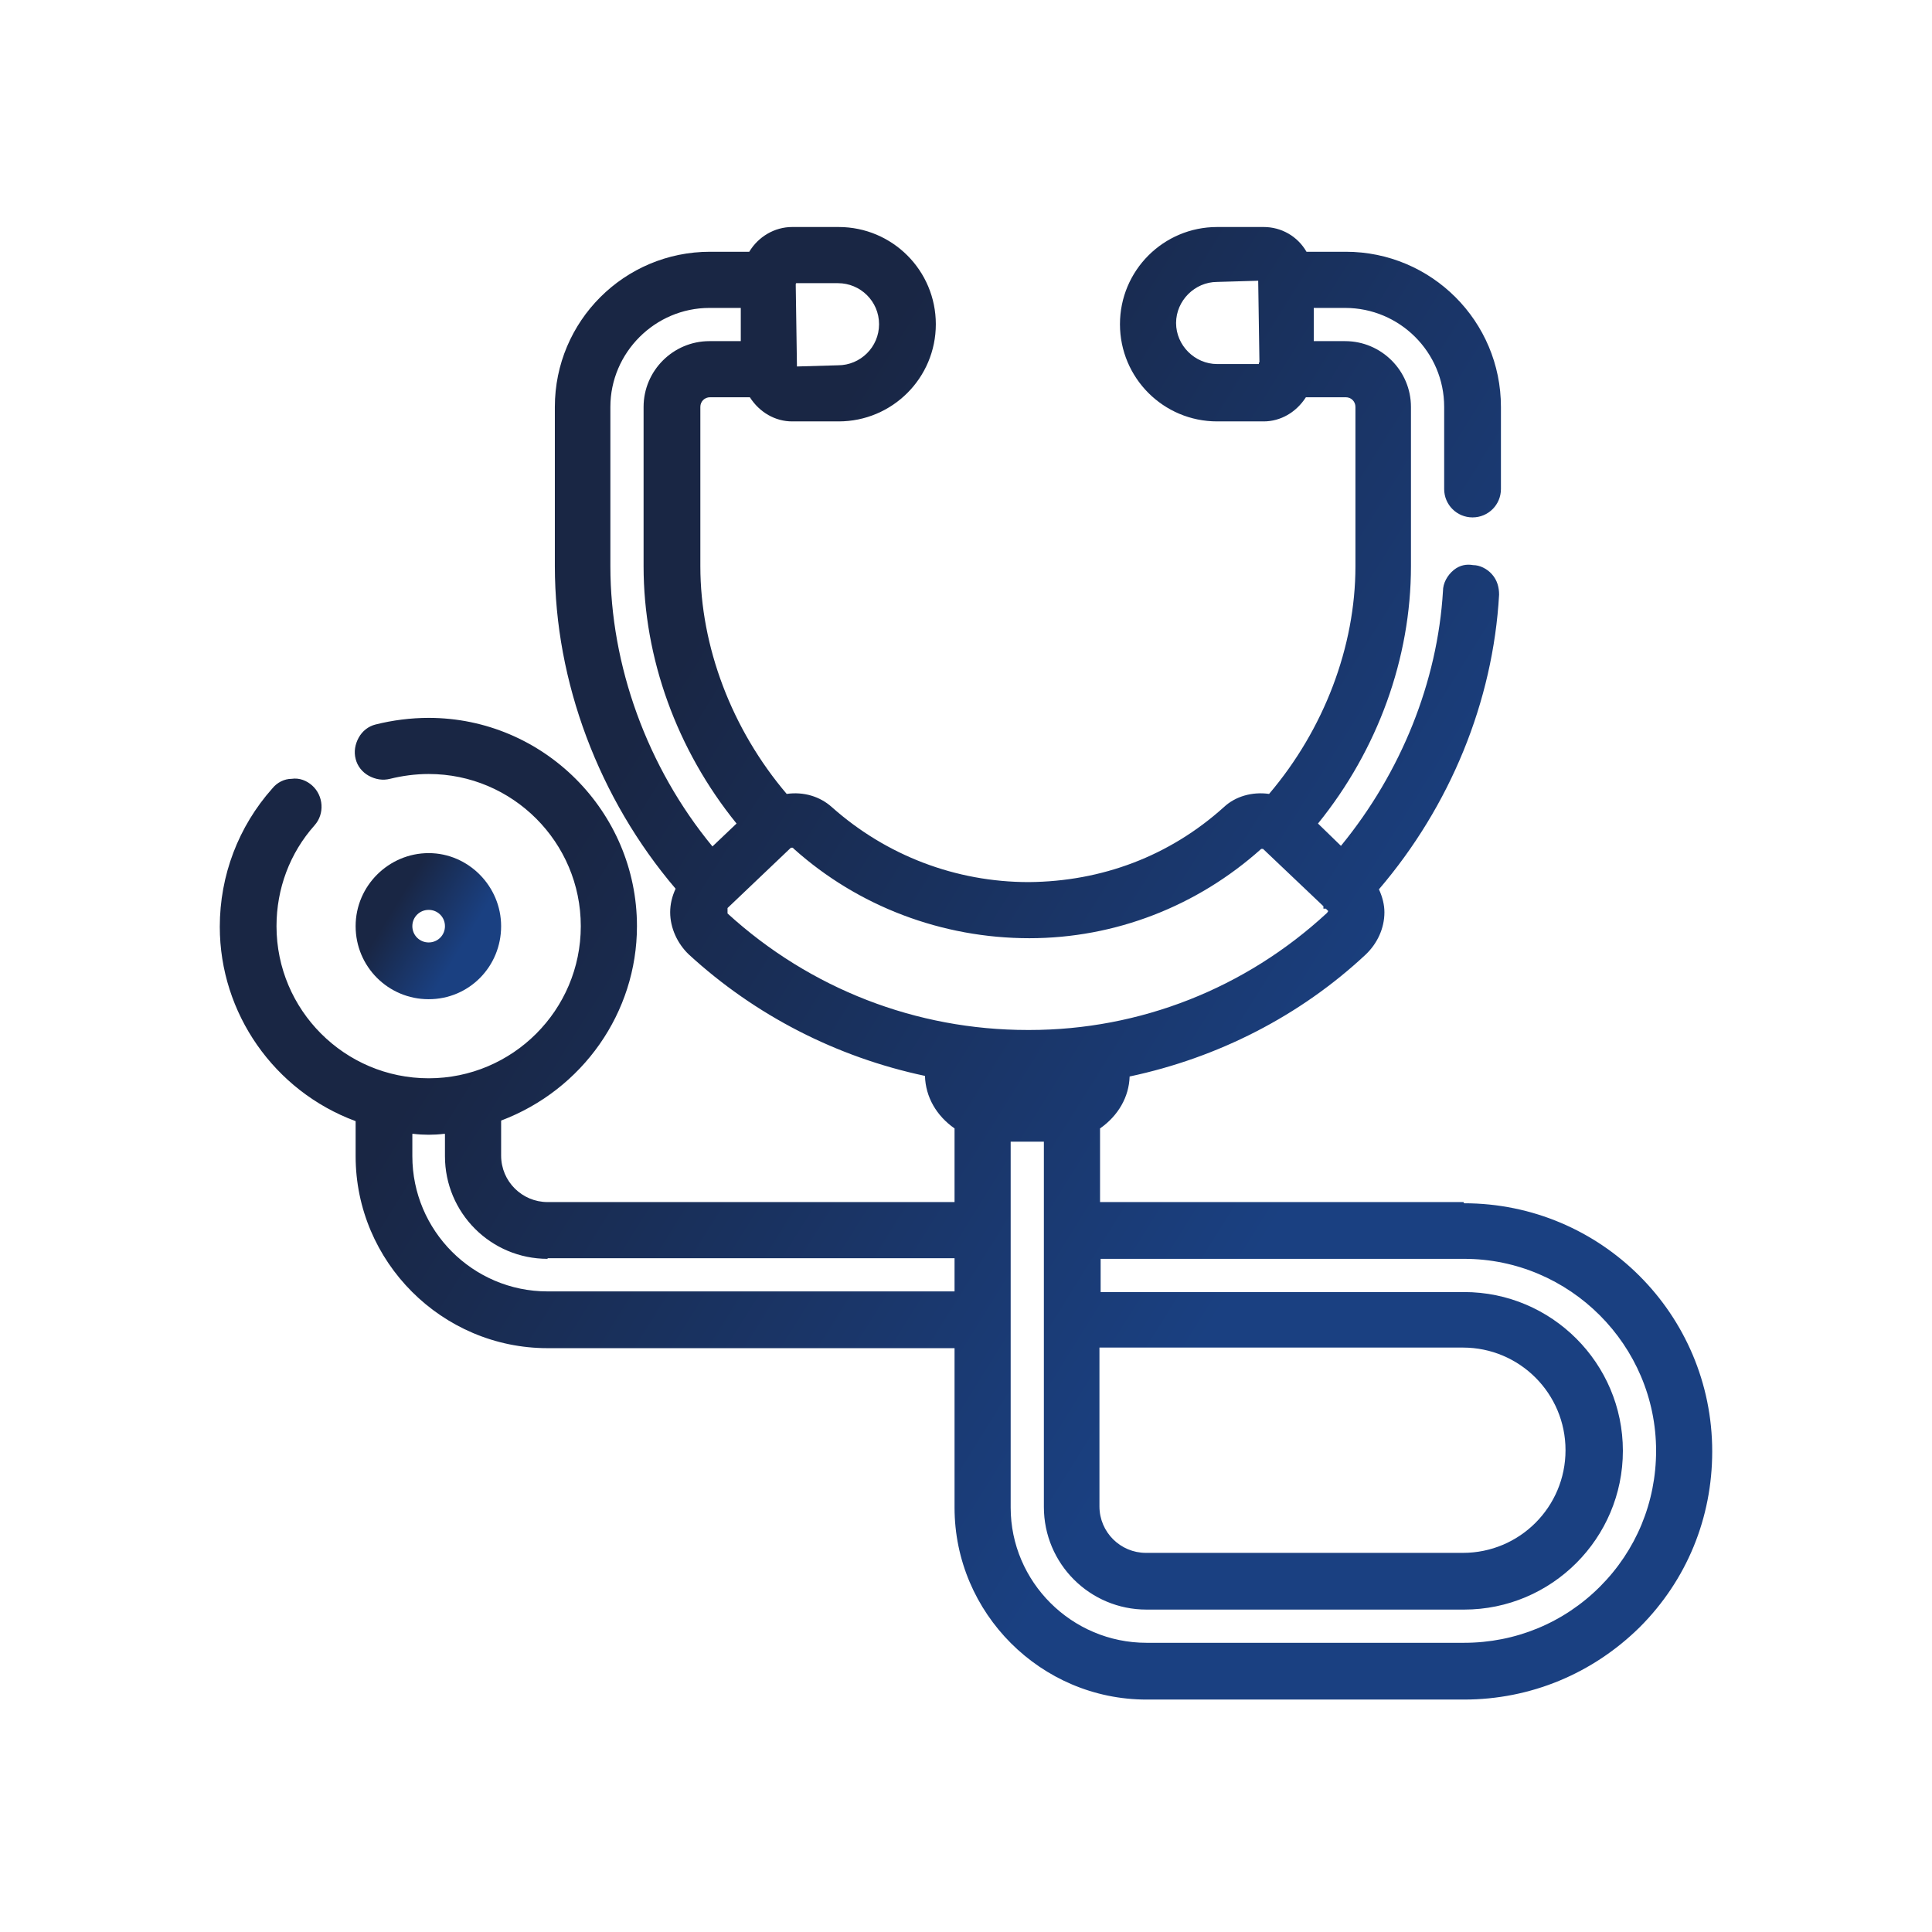
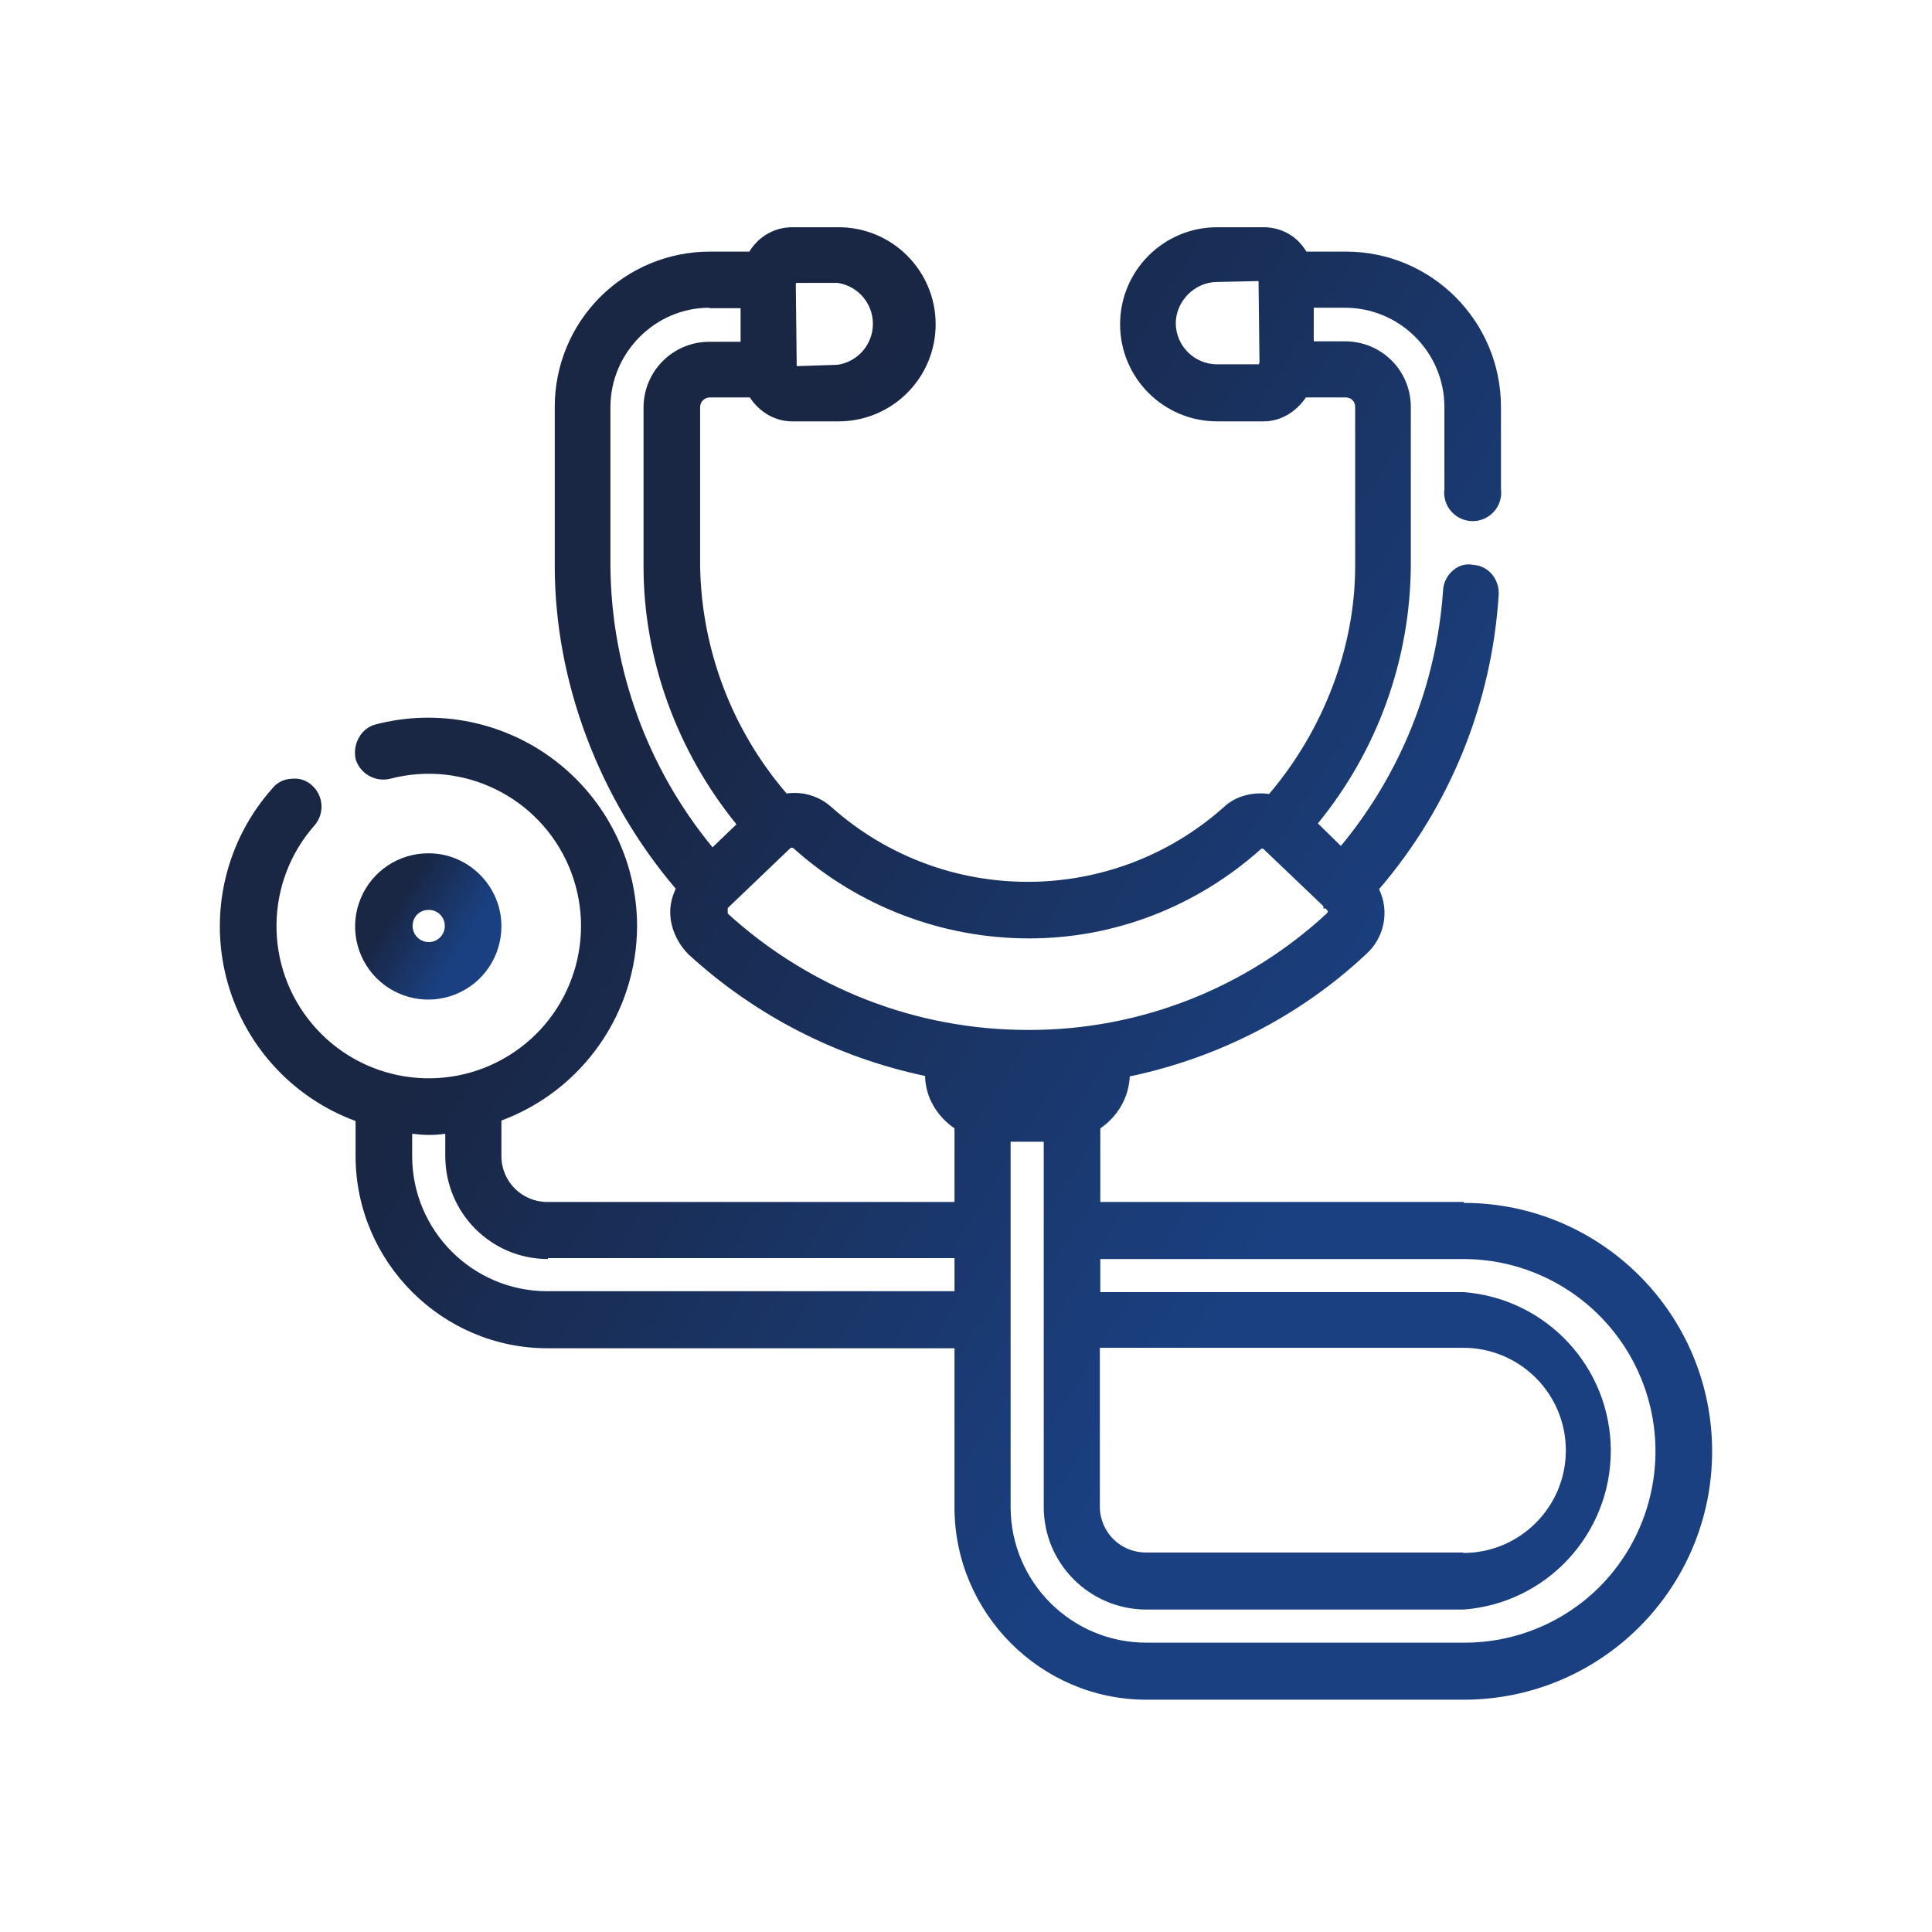
- <svg xmlns="http://www.w3.org/2000/svg" width="42" height="42" viewBox="0 0 42 42" fill="none">
-   <path d="M31.815 26.132H23.914V24.531C24.308 24.255 24.544 23.848 24.557 23.402C26.473 22.995 28.258 22.089 29.689 20.751C29.938 20.514 30.096 20.186 30.096 19.832C30.096 19.674 30.056 19.504 29.977 19.333C31.526 17.522 32.458 15.251 32.589 12.928C32.589 12.771 32.55 12.613 32.432 12.482C32.327 12.364 32.169 12.285 32.025 12.285C31.881 12.259 31.736 12.285 31.605 12.39C31.461 12.508 31.369 12.679 31.369 12.849C31.251 14.818 30.463 16.787 29.151 18.388L28.652 17.903C29.951 16.301 30.673 14.306 30.673 12.311V8.846C30.673 8.059 30.03 7.416 29.242 7.416H28.56V6.694H29.242C30.424 6.694 31.395 7.652 31.395 8.846V10.631C31.395 10.973 31.671 11.248 32.012 11.248C32.353 11.248 32.629 10.973 32.629 10.631V8.846C32.629 6.983 31.119 5.473 29.256 5.473H28.402C28.206 5.132 27.851 4.935 27.471 4.935H26.46C25.292 4.935 24.347 5.88 24.347 7.048C24.347 8.216 25.292 9.161 26.46 9.161H27.471C27.838 9.161 28.179 8.964 28.389 8.636H29.256C29.374 8.636 29.466 8.728 29.466 8.846V12.311C29.466 14.057 28.783 15.855 27.589 17.259C27.221 17.207 26.854 17.312 26.604 17.548C25.423 18.611 23.953 19.163 22.365 19.176C20.777 19.176 19.267 18.598 18.086 17.548C17.824 17.312 17.469 17.207 17.102 17.259C15.908 15.855 15.225 14.057 15.225 12.311V8.846C15.225 8.728 15.317 8.636 15.435 8.636H16.301C16.511 8.964 16.852 9.161 17.22 9.161H18.231C19.399 9.161 20.344 8.216 20.344 7.048C20.344 5.88 19.399 4.935 18.231 4.935H17.22C16.839 4.935 16.485 5.145 16.288 5.473H15.435C13.571 5.473 12.062 6.983 12.062 8.846V12.311C12.062 14.818 13.02 17.364 14.687 19.32C14.608 19.491 14.569 19.661 14.569 19.832C14.569 20.173 14.726 20.514 14.976 20.751C16.419 22.076 18.191 22.982 20.108 23.389C20.121 23.848 20.357 24.255 20.751 24.531V26.132H11.904C11.353 26.132 10.894 25.686 10.894 25.121V24.36C12.666 23.691 13.847 22.011 13.847 20.134C13.847 17.64 11.812 15.606 9.319 15.606C8.925 15.606 8.531 15.658 8.164 15.75C8.006 15.789 7.875 15.894 7.796 16.039C7.718 16.183 7.691 16.341 7.731 16.498C7.77 16.656 7.875 16.787 8.019 16.866C8.164 16.944 8.321 16.971 8.479 16.931C8.741 16.866 9.03 16.826 9.319 16.826C11.143 16.826 12.626 18.309 12.626 20.134C12.626 21.958 11.143 23.441 9.319 23.441C7.494 23.441 6.011 21.958 6.011 20.134C6.011 19.32 6.3 18.546 6.838 17.942C7.061 17.693 7.035 17.299 6.786 17.076C6.668 16.971 6.51 16.905 6.339 16.931C6.182 16.931 6.024 17.01 5.919 17.141C5.184 17.968 4.778 19.031 4.778 20.147C4.778 22.024 5.959 23.717 7.731 24.373V25.134C7.731 27.431 9.608 29.308 11.904 29.308H20.751V32.773C20.751 35.07 22.628 36.947 24.924 36.947H31.828C33.272 36.947 34.624 36.383 35.648 35.372C36.671 34.348 37.222 32.996 37.222 31.553C37.222 28.573 34.807 26.158 31.828 26.158L31.815 26.132ZM11.904 27.353H20.751V28.074H11.904C10.277 28.074 8.964 26.749 8.964 25.134V24.649H8.991C9.201 24.675 9.437 24.675 9.647 24.649H9.673V25.134C9.673 26.368 10.671 27.366 11.904 27.366V27.353ZM31.815 33.758H24.911C24.36 33.758 23.901 33.311 23.901 32.747V29.295H31.802C33.036 29.295 34.033 30.293 34.033 31.526C34.033 32.76 33.036 33.758 31.802 33.758H31.815ZM21.971 24.819H22.693V32.76C22.693 33.994 23.691 34.991 24.924 34.991H31.828C33.731 34.991 35.28 33.443 35.28 31.539C35.28 29.636 33.731 28.088 31.828 28.088H23.927V27.366H31.828C34.125 27.366 36.002 29.243 36.002 31.539C36.002 32.655 35.569 33.705 34.781 34.493C33.994 35.28 32.944 35.713 31.828 35.713H24.924C23.297 35.713 21.971 34.388 21.971 32.773V24.833V24.819ZM17.259 18.454C18.651 19.701 20.475 20.396 22.378 20.396C24.242 20.396 26.027 19.701 27.418 18.454C27.418 18.454 27.444 18.454 27.457 18.454L28.77 19.701V19.753H28.823L28.875 19.806L28.849 19.845C27.077 21.486 24.78 22.391 22.378 22.391H22.339C19.924 22.391 17.614 21.499 15.816 19.858V19.74L17.194 18.428C17.194 18.428 17.207 18.428 17.233 18.428L17.259 18.454ZM15.422 6.694H16.104V7.416H15.422C14.634 7.416 13.991 8.059 13.991 8.846V12.311C13.991 14.306 14.713 16.301 16.012 17.903L15.488 18.401C14.07 16.682 13.269 14.464 13.269 12.311V8.846C13.269 7.665 14.241 6.694 15.422 6.694ZM27.366 7.888V7.914H26.46C25.974 7.914 25.567 7.508 25.567 7.022C25.567 6.536 25.974 6.129 26.46 6.129L27.352 6.103L27.379 7.875L27.366 7.888ZM17.299 6.208V6.182C17.299 6.182 17.299 6.156 17.312 6.156H18.218C18.703 6.156 19.11 6.549 19.11 7.048C19.11 7.547 18.703 7.941 18.218 7.941L17.325 7.967L17.299 6.221V6.208Z" fill="url(#paint0_linear_133_1161)" />
-   <path d="M10.894 20.134C10.894 19.268 10.185 18.546 9.319 18.546C8.453 18.546 7.731 19.255 7.731 20.134C7.731 21.013 8.439 21.722 9.319 21.722C10.198 21.722 10.894 21.013 10.894 20.134ZM9.673 20.134C9.673 20.331 9.516 20.488 9.319 20.488C9.122 20.488 8.964 20.331 8.964 20.134C8.964 19.937 9.122 19.78 9.319 19.78C9.516 19.78 9.673 19.937 9.673 20.134Z" fill="url(#paint1_linear_133_1161)" />
+ <svg xmlns="http://www.w3.org/2000/svg" fill="none" viewBox="0 0 42 42">
+   <path fill="url(#a)" d="M31.82 26.13h-7.9v-1.6c.39-.27.62-.68.64-1.13 1.91-.4 3.7-1.31 5.13-2.65a1.2 1.2 0 0 0 .29-1.42 10.87 10.87 0 0 0 2.6-6.4.64.64 0 0 0-.15-.45.57.57 0 0 0-.4-.2.5.5 0 0 0-.43.11.61.61 0 0 0-.23.46 9.76 9.76 0 0 1-2.22 5.54l-.5-.49a8.94 8.94 0 0 0 2.02-5.59V8.85c0-.8-.64-1.43-1.43-1.43h-.68v-.73h.68c1.18 0 2.16.96 2.16 2.16v1.78a.62.62 0 1 0 1.23 0V8.85c0-1.87-1.51-3.38-3.37-3.38h-.86c-.2-.34-.55-.53-.93-.53h-1.01a2.11 2.11 0 1 0 0 4.22h1.01c.37 0 .7-.2.92-.52h.87c.11 0 .2.09.2.2v3.47c0 1.75-.68 3.55-1.87 4.95-.37-.05-.74.05-.99.29a6.41 6.41 0 0 1-8.52 0 1.2 1.2 0 0 0-.98-.3 7.77 7.77 0 0 1-1.88-4.94V8.85c0-.12.1-.21.21-.21h.87c.21.32.55.52.92.52h1.01a2.11 2.11 0 1 0 0-4.22h-1.01c-.38 0-.73.2-.93.53h-.85a3.37 3.37 0 0 0-3.38 3.38v3.46c0 2.5.96 5.05 2.63 7.01-.08.17-.12.34-.12.51 0 .34.16.68.4.92a10.94 10.94 0 0 0 5.14 2.64c.01.46.25.87.64 1.14v1.6H11.9c-.55 0-1-.44-1-1v-.77a4.53 4.53 0 0 0 2.95-4.23 4.54 4.54 0 0 0-5.69-4.38.58.58 0 0 0-.36.29c-.08.14-.1.3-.07.46a.63.63 0 0 0 .75.43 3.31 3.31 0 1 1-1.64 1.01.62.62 0 0 0-.05-.86.55.55 0 0 0-.45-.15.55.55 0 0 0-.42.21 4.51 4.51 0 0 0 1.81 7.23v.76c0 2.3 1.88 4.18 4.17 4.18h8.85v3.46c0 2.3 1.88 4.18 4.17 4.18h6.9a5.4 5.4 0 1 0 0-10.8v-.02ZM11.9 27.35h8.85v.72H11.9a2.94 2.94 0 0 1-2.94-2.94v-.48H9c.21.03.45.03.66 0h.02v.48c0 1.24 1 2.24 2.23 2.24v-.02Zm19.91 6.4h-6.9c-.55 0-1-.44-1-1V29.3h7.9a2.23 2.23 0 1 1 0 4.46Zm-9.84-8.93h.72v7.94c0 1.23 1 2.23 2.23 2.23h6.9a3.46 3.46 0 0 0 0-6.9h-7.9v-.72h7.9a4.18 4.18 0 0 1 2.96 7.12 4.15 4.15 0 0 1-2.95 1.22h-6.9a2.95 2.95 0 0 1-2.96-2.94v-7.95Zm-4.71-6.37a7.67 7.67 0 0 0 5.12 1.95c1.86 0 3.65-.7 5.04-1.95h.04l1.31 1.25v.05h.05l.05.06-.02.04a9.5 9.5 0 0 1-6.47 2.54h-.04c-2.42 0-4.73-.9-6.52-2.53v-.12l1.37-1.31h.04l.03.02ZM15.42 6.7h.68v.73h-.68c-.79 0-1.43.64-1.43 1.43v3.46c0 2 .72 4 2.02 5.6l-.52.5a9.74 9.74 0 0 1-2.22-6.1V8.85c0-1.18.97-2.16 2.15-2.16Zm11.95 1.2v.02h-.91a.9.9 0 0 1-.9-.89c0-.48.41-.9.9-.9l.9-.02.02 1.78h-.01ZM17.3 6.2v-.03l.01-.02h.9a.9.9 0 0 1 0 1.78l-.89.03-.02-1.75v-.01Z" />
+   <path fill="url(#b)" d="M10.9 20.13c0-.86-.71-1.58-1.58-1.58a1.59 1.59 0 1 0 1.58 1.59Zm-1.23 0a.35.35 0 1 1-.7 0c0-.2.15-.35.35-.35.2 0 .35.16.35.35Z" />
  <defs>
-     <linearGradient id="paint0_linear_133_1161" x1="20.679" y1="4.935" x2="35.521" y2="14.2" gradientUnits="userSpaceOnUse">
+     <linearGradient id="a" x1="20.68" x2="35.52" y1="4.94" y2="14.2" gradientUnits="userSpaceOnUse">
      <stop stop-color="#192644" />
      <stop offset="1" stop-color="#1A4081" />
    </linearGradient>
-     <linearGradient id="paint1_linear_133_1161" x1="9.281" y1="18.546" x2="10.742" y2="19.442" gradientUnits="userSpaceOnUse">
+     <linearGradient id="b" x1="9.28" x2="10.74" y1="18.55" y2="19.44" gradientUnits="userSpaceOnUse">
      <stop stop-color="#192644" />
      <stop offset="1" stop-color="#1A4081" />
    </linearGradient>
  </defs>
</svg>
